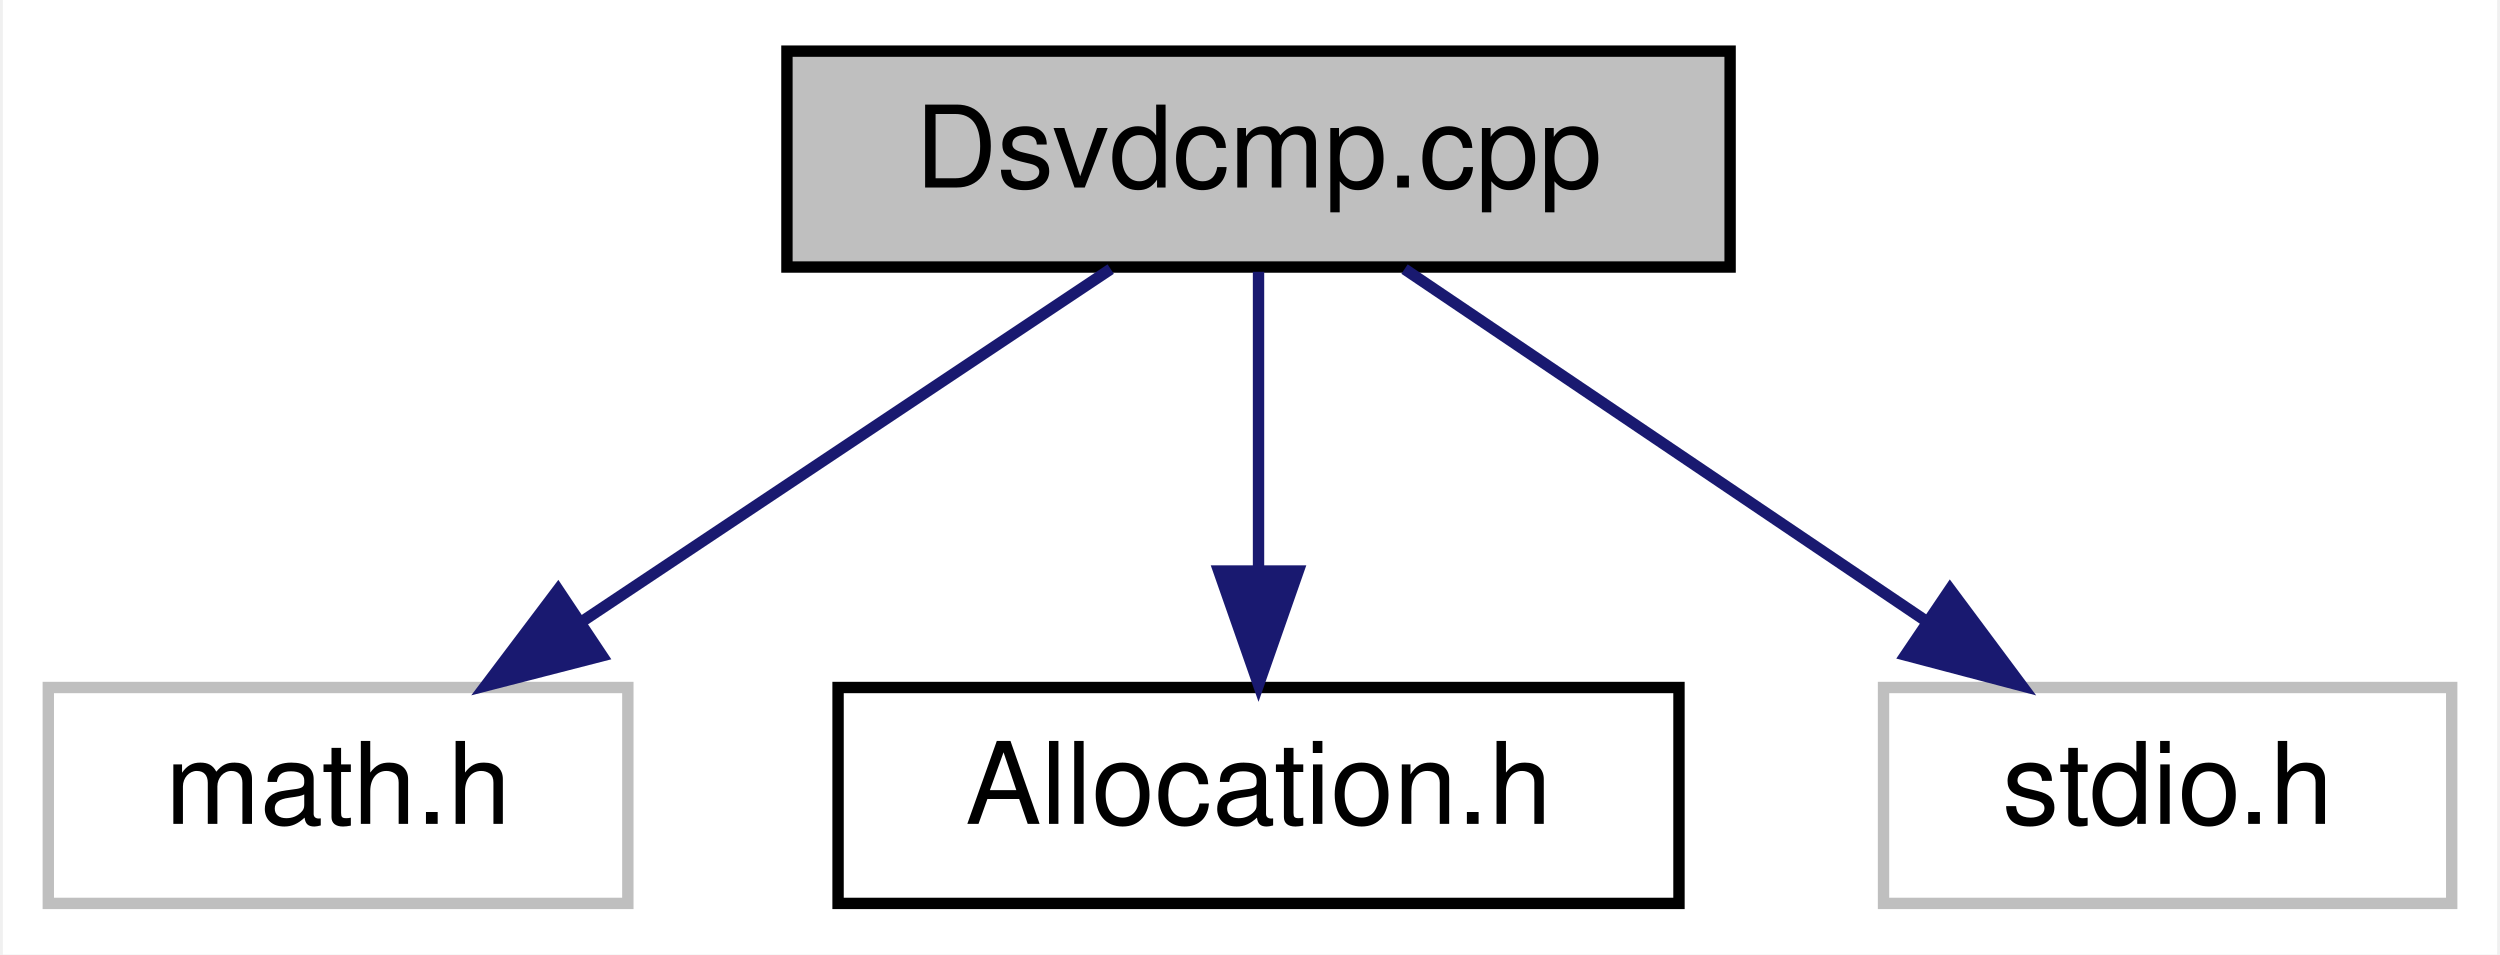
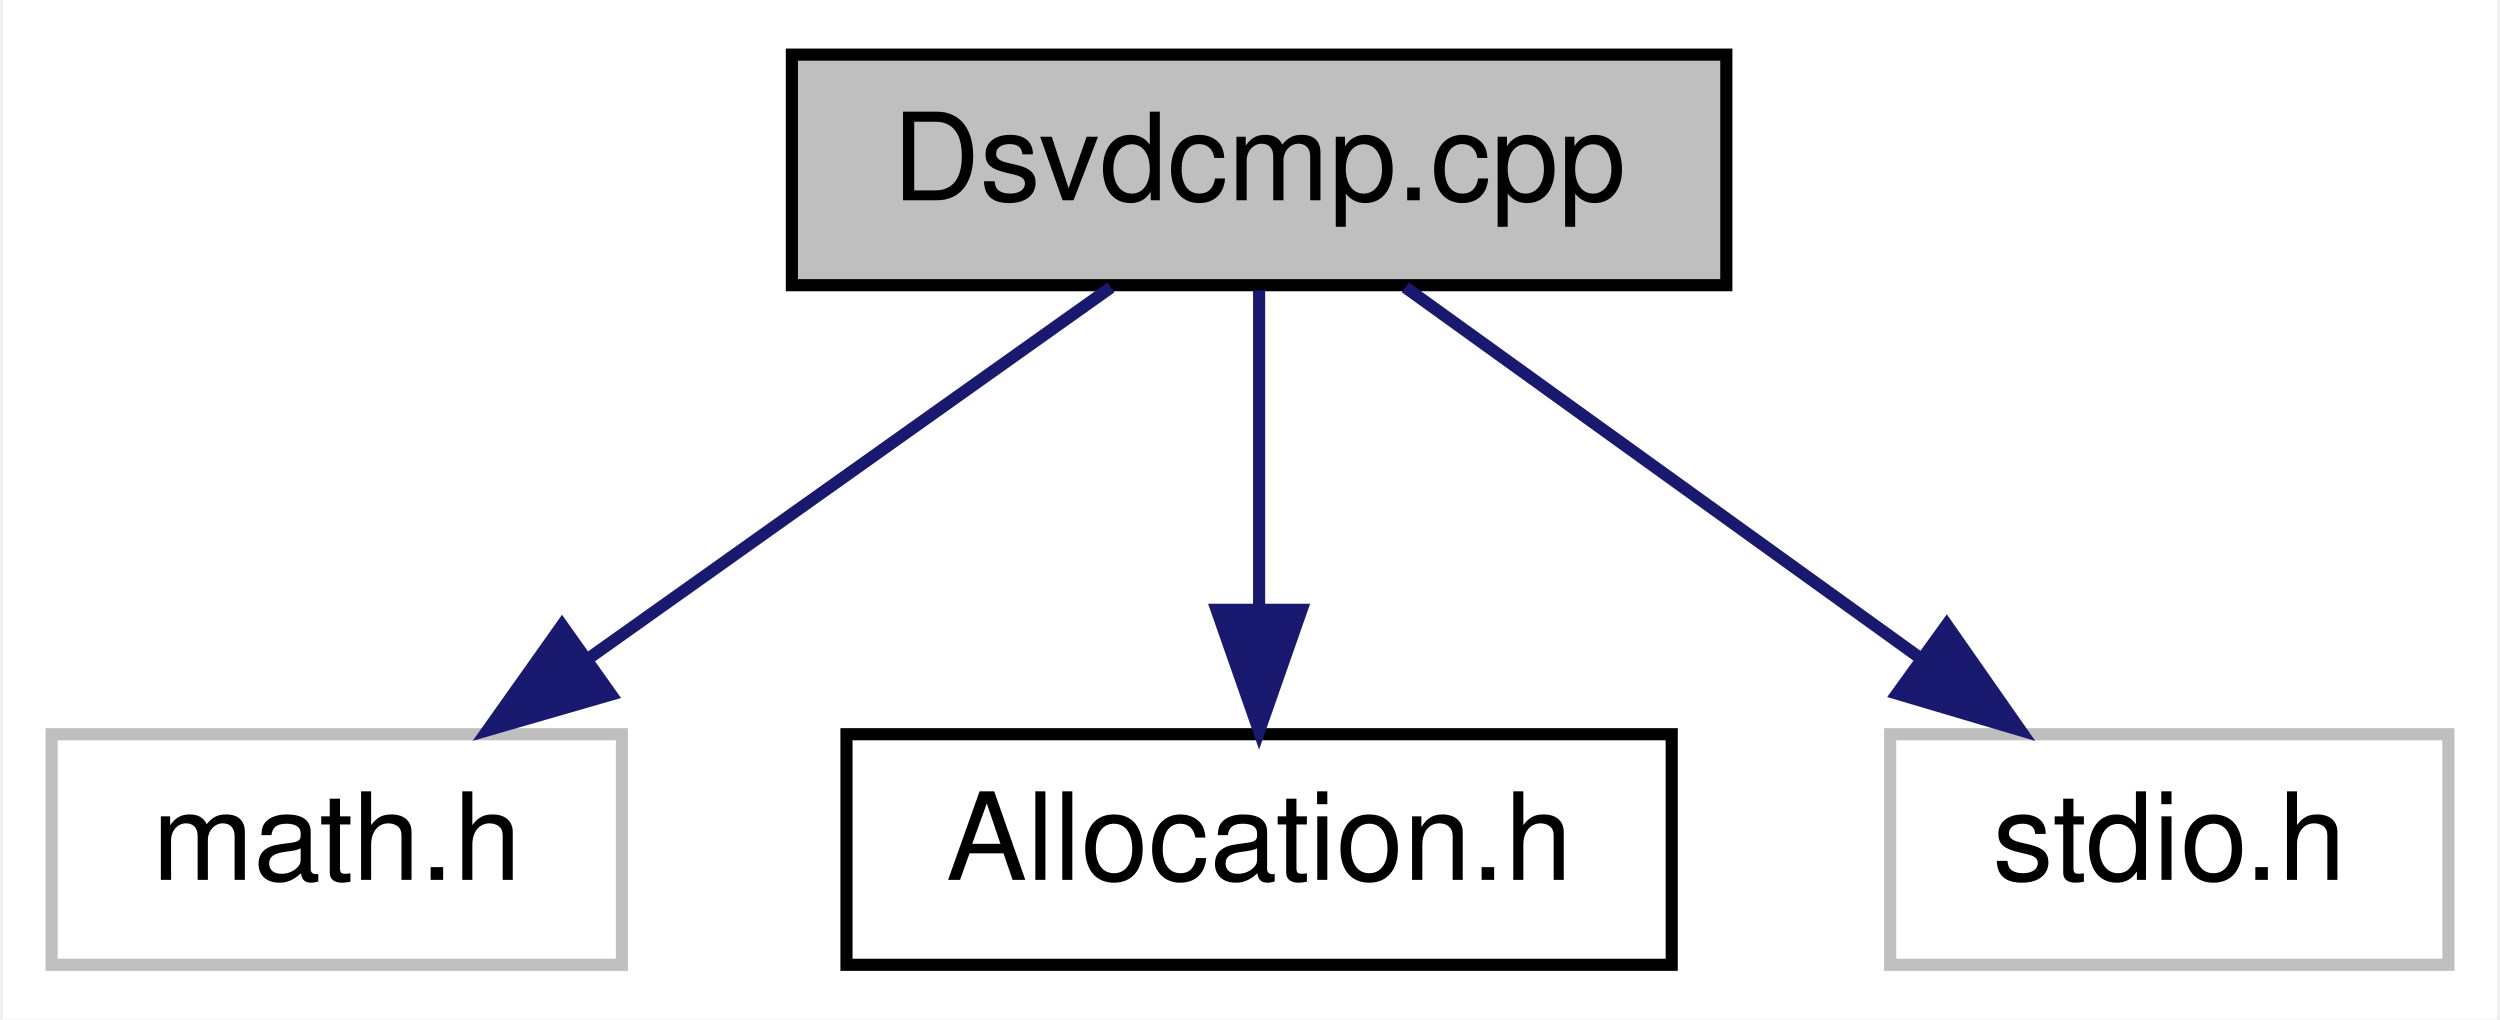
- <svg xmlns="http://www.w3.org/2000/svg" xmlns:xlink="http://www.w3.org/1999/xlink" width="220pt" height="84pt" viewBox="0.00 0.00 219.50 84.00">
+ <svg xmlns="http://www.w3.org/2000/svg" xmlns:xlink="http://www.w3.org/1999/xlink" width="206pt" height="84pt" viewBox="0.00 0.00 205.50 84.00">
  <g id="graph0" class="graph" transform="scale(1 1) rotate(0) translate(4 80)">
-     <polygon fill="white" stroke="transparent" points="-4,4 -4,-80 215.5,-80 215.5,4 -4,4" />
+     <polygon fill="white" stroke="transparent" points="-4,4 -4,-80 201.5,-80 201.5,4 -4,4" />
    <g id="node1" class="node">
      <g id="a_node1">
        <a xlink:title=" ">
-           <polygon fill="#bfbfbf" stroke="black" points="65,-56.5 65,-75.5 148,-75.5 148,-56.5 65,-56.5" />
-           <text text-anchor="middle" x="106.5" y="-63.5" font-family="Helvetica,sans-Serif" font-size="10.00">Dsvdcmp.cpp</text>
+           <polygon fill="#bfbfbf" stroke="black" points="61,-56.5 61,-75.5 138,-75.5 138,-56.5 61,-56.5" />
+           <text text-anchor="middle" x="99.5" y="-63.5" font-family="Helvetica,sans-Serif" font-size="10.00">Dsvdcmp.cpp</text>
        </a>
      </g>
    </g>
    <g id="node2" class="node">
      <g id="a_node2">
        <a xlink:title=" ">
-           <polygon fill="white" stroke="#bfbfbf" points="0,-0.5 0,-19.5 51,-19.5 51,-0.5 0,-0.5" />
-           <text text-anchor="middle" x="25.5" y="-7.5" font-family="Helvetica,sans-Serif" font-size="10.00">math.h</text>
+           <polygon fill="white" stroke="#bfbfbf" points="0,-0.5 0,-19.5 47,-19.5 47,-0.5 0,-0.5" />
+           <text text-anchor="middle" x="23.5" y="-7.5" font-family="Helvetica,sans-Serif" font-size="10.00">math.h</text>
        </a>
      </g>
    </g>
    <g id="edge1" class="edge">
-       <path fill="none" stroke="midnightblue" d="M93.49,-56.32C80.97,-47.98 61.82,-35.21 47.03,-25.35" />
-       <polygon fill="midnightblue" stroke="midnightblue" points="48.74,-22.29 38.48,-19.65 44.86,-28.11 48.74,-22.29" />
+       <path fill="none" stroke="midnightblue" d="M87.29,-56.32C75.72,-48.11 58.12,-35.6 44.34,-25.81" />
+       <polygon fill="midnightblue" stroke="midnightblue" points="46.11,-22.77 35.93,-19.83 42.06,-28.48 46.11,-22.77" />
    </g>
    <g id="node3" class="node">
      <g id="a_node3">
        <a xlink:href="_allocation_8h.html" target="_top" xlink:title=" ">
-           <polygon fill="white" stroke="black" points="69.5,-0.5 69.5,-19.5 143.5,-19.5 143.5,-0.5 69.5,-0.5" />
-           <text text-anchor="middle" x="106.5" y="-7.5" font-family="Helvetica,sans-Serif" font-size="10.00">Allocation.h</text>
+           <polygon fill="white" stroke="black" points="65.5,-0.5 65.5,-19.5 133.5,-19.5 133.5,-0.5 65.5,-0.5" />
+           <text text-anchor="middle" x="99.5" y="-7.5" font-family="Helvetica,sans-Serif" font-size="10.00">Allocation.h</text>
        </a>
      </g>
    </g>
    <g id="edge2" class="edge">
-       <path fill="none" stroke="midnightblue" d="M106.5,-56.08C106.5,-49.01 106.5,-38.86 106.5,-29.99" />
-       <polygon fill="midnightblue" stroke="midnightblue" points="110,-29.75 106.5,-19.75 103,-29.75 110,-29.75" />
+       <path fill="none" stroke="midnightblue" d="M99.5,-56.08C99.5,-49.01 99.5,-38.86 99.5,-29.99" />
+       <polygon fill="midnightblue" stroke="midnightblue" points="103,-29.75 99.5,-19.75 96,-29.75 103,-29.75" />
    </g>
    <g id="node4" class="node">
      <g id="a_node4">
        <a xlink:title=" ">
-           <polygon fill="white" stroke="#bfbfbf" points="161.5,-0.5 161.5,-19.5 211.5,-19.5 211.5,-0.5 161.5,-0.5" />
-           <text text-anchor="middle" x="186.5" y="-7.5" font-family="Helvetica,sans-Serif" font-size="10.00">stdio.h</text>
+           <polygon fill="white" stroke="#bfbfbf" points="151.5,-0.5 151.5,-19.5 197.5,-19.5 197.5,-0.5 151.5,-0.5" />
+           <text text-anchor="middle" x="174.5" y="-7.5" font-family="Helvetica,sans-Serif" font-size="10.00">stdio.h</text>
        </a>
      </g>
    </g>
    <g id="edge3" class="edge">
-       <path fill="none" stroke="midnightblue" d="M119.35,-56.32C131.72,-47.98 150.63,-35.21 165.24,-25.35" />
-       <polygon fill="midnightblue" stroke="midnightblue" points="167.35,-28.15 173.68,-19.65 163.43,-22.35 167.35,-28.15" />
+       <path fill="none" stroke="midnightblue" d="M111.55,-56.32C122.96,-48.11 140.33,-35.6 153.93,-25.81" />
+       <polygon fill="midnightblue" stroke="midnightblue" points="156.16,-28.52 162.23,-19.83 152.07,-22.84 156.16,-28.52" />
    </g>
  </g>
</svg>
